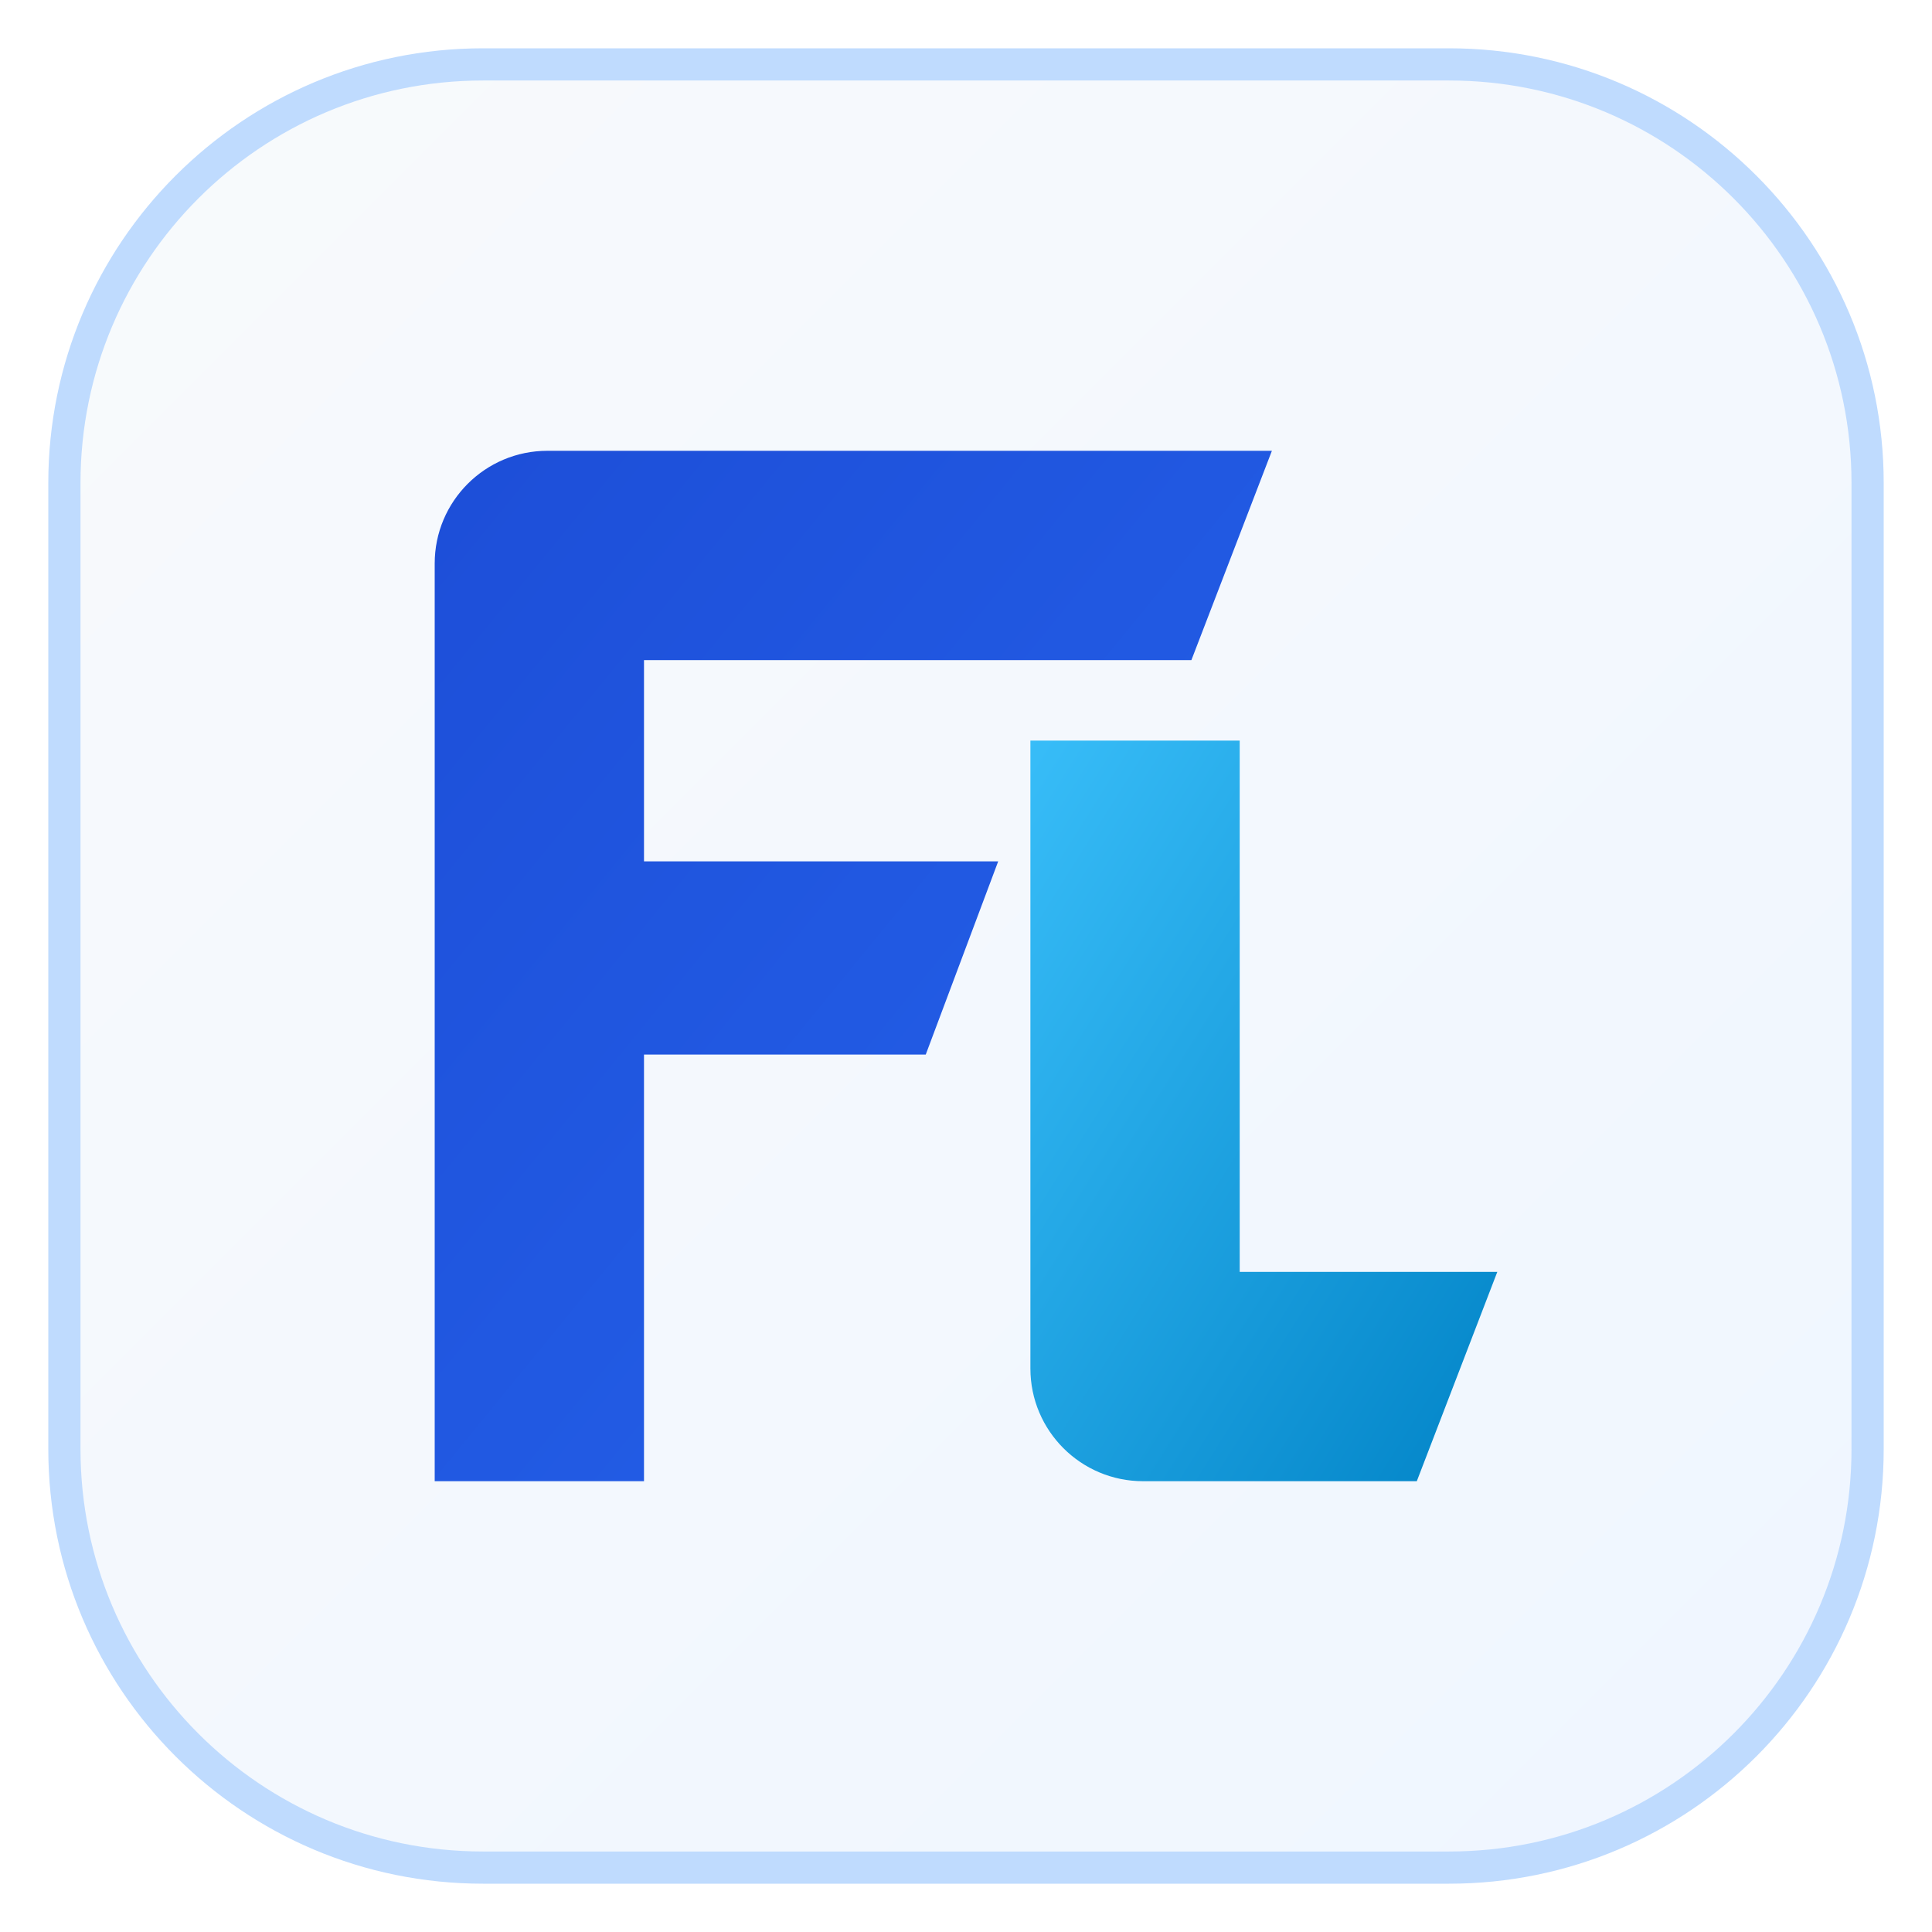
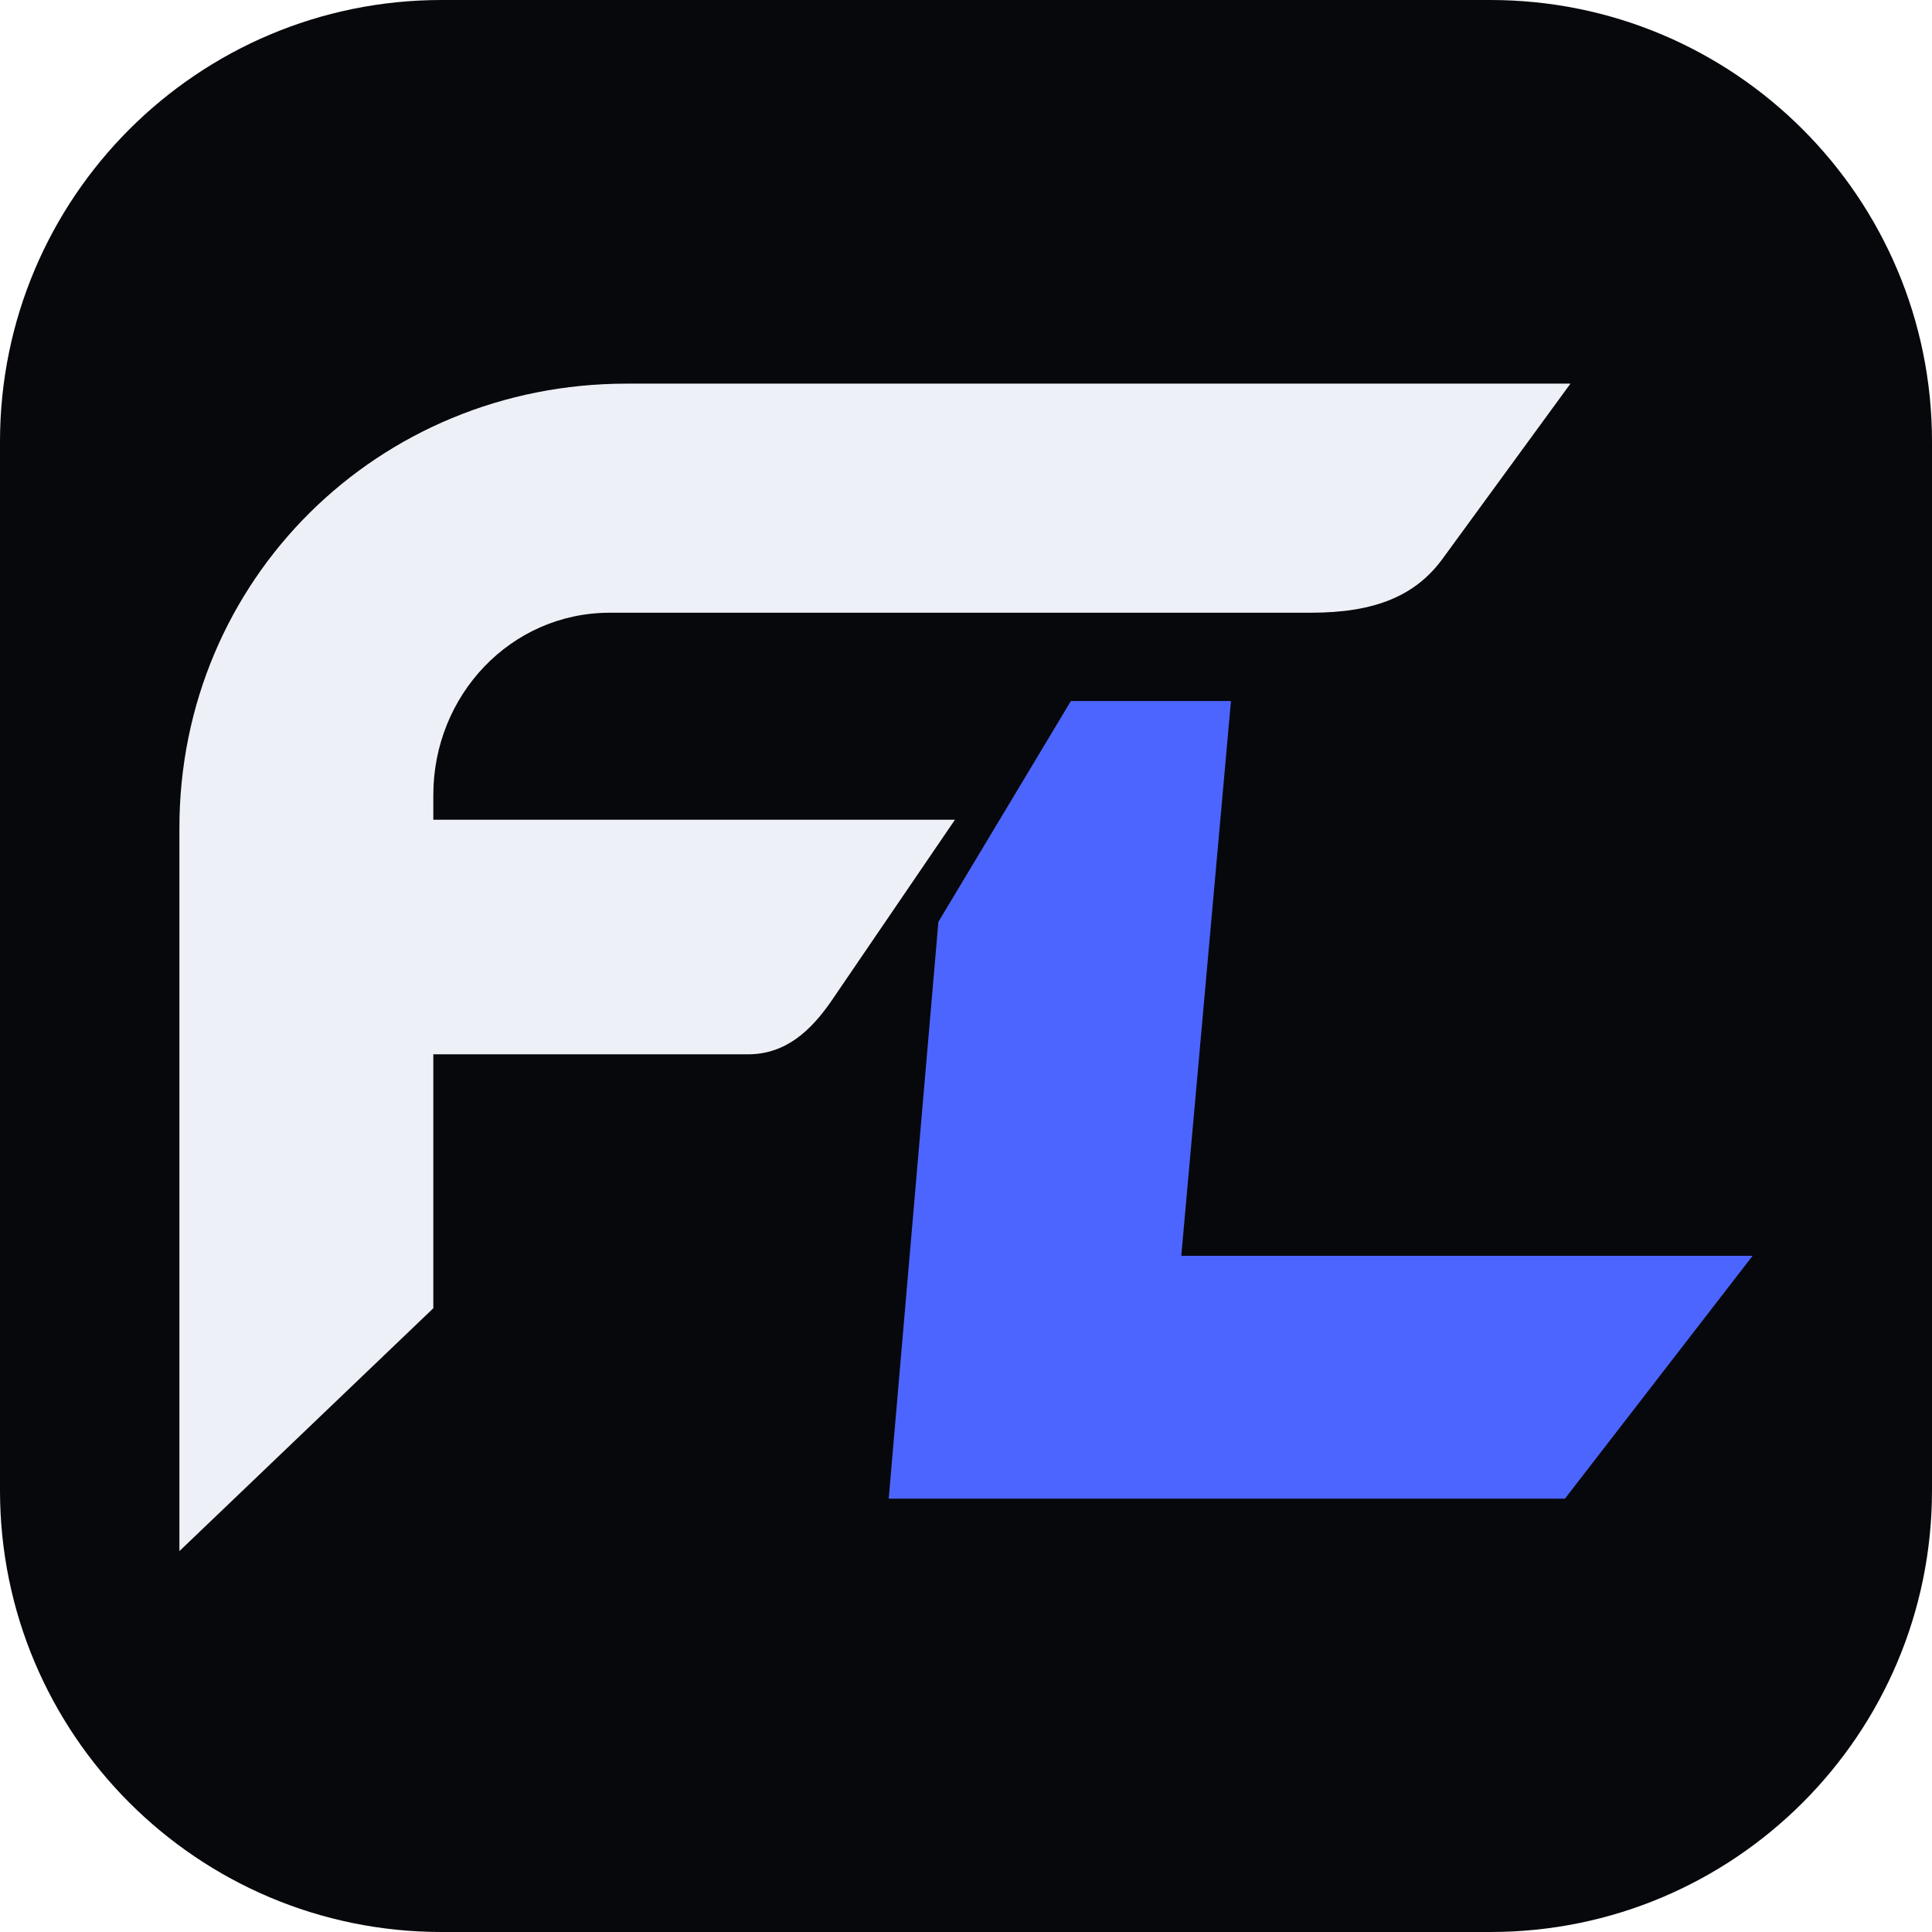
- <svg xmlns="http://www.w3.org/2000/svg" viewBox="0 0 240 240" width="240" height="240" role="img" aria-label="Frontend Library FL minimal blue logo">
-   <defs>
-     <linearGradient id="fl-bg" x1="0%" y1="0%" x2="100%" y2="100%">
-       <stop offset="0%" stop-color="#F8FAFC" />
-       <stop offset="100%" stop-color="#EFF6FF" />
-     </linearGradient>
-     <linearGradient id="fl-f-grad" x1="0%" y1="0%" x2="100%" y2="100%">
-       <stop offset="0%" stop-color="#1D4ED8" />
-       <stop offset="100%" stop-color="#2563EB" />
-     </linearGradient>
-     <linearGradient id="fl-l-grad" x1="0%" y1="0%" x2="100%" y2="100%">
-       <stop offset="0%" stop-color="#38BDF8" />
-       <stop offset="100%" stop-color="#0284C7" />
-     </linearGradient>
-   </defs>
-   <rect x="8" y="8" width="224" height="224" rx="52" fill="url(#fl-bg)" stroke="#BFDBFE" stroke-width="4" />
-   <path d="M 68 56 H 158 L 148 82 H 80 V 107 H 124 L 115 131 H 80 V 184 H 54 V 70 A 14 14 0 0 1 68 56 Z" fill="url(#fl-f-grad)" />
-   <path d="M 128 92 H 154 V 158 H 186 L 176 184 H 142 A 14 14 0 0 1 128 170 V 92 Z" fill="url(#fl-l-grad)" />
+ <svg xmlns="http://www.w3.org/2000/svg" viewBox="295 278 700 700" width="512" height="512" role="img" aria-label="Frontend Library FL logo">
+   <rect x="295" y="278" width="700" height="700" rx="160" fill="#07080c" />
+   <path fill="#eef0f7" d="M360 840V578C360 488 432 417 522 417H864L818 480C808 494 793 500 770 500H516C480 500 452 530 452 566V575H641L596 641C589 651 580 660 566 660H452V752Z" />
+   <path fill="#4d65ff" d="M683 532H741L723 733H930L862 821H617L635 612Z" />
</svg>
